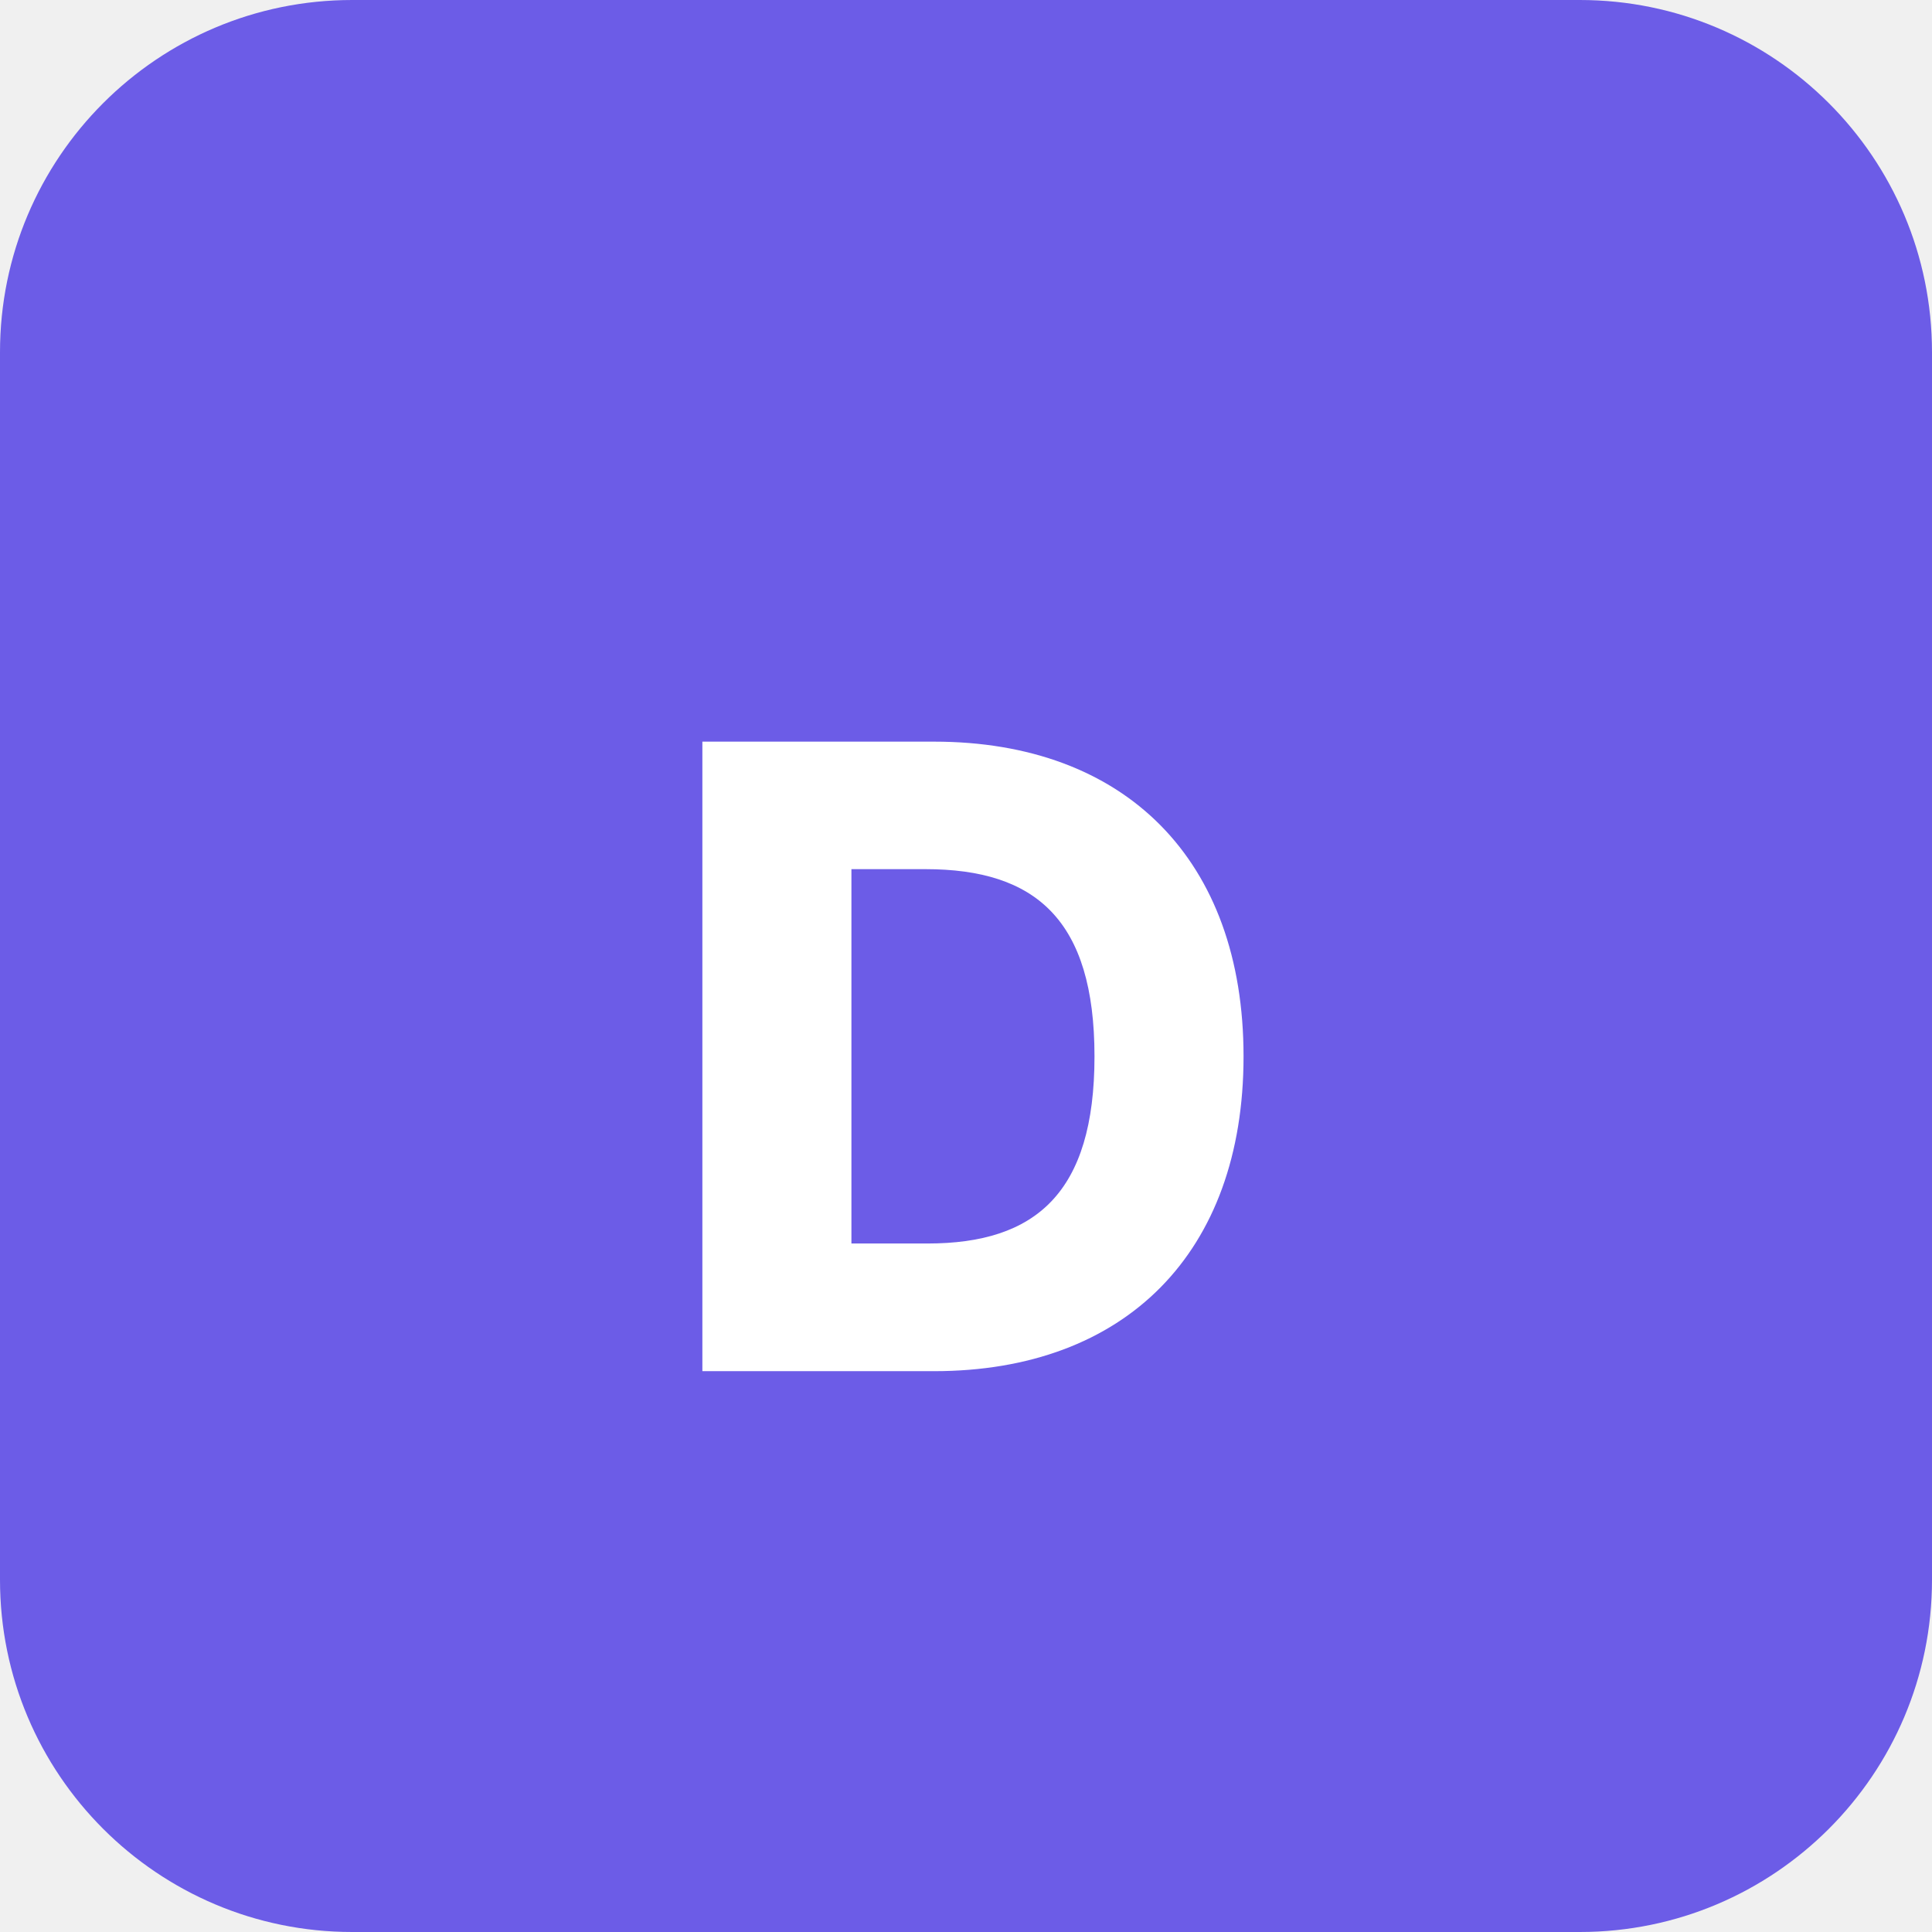
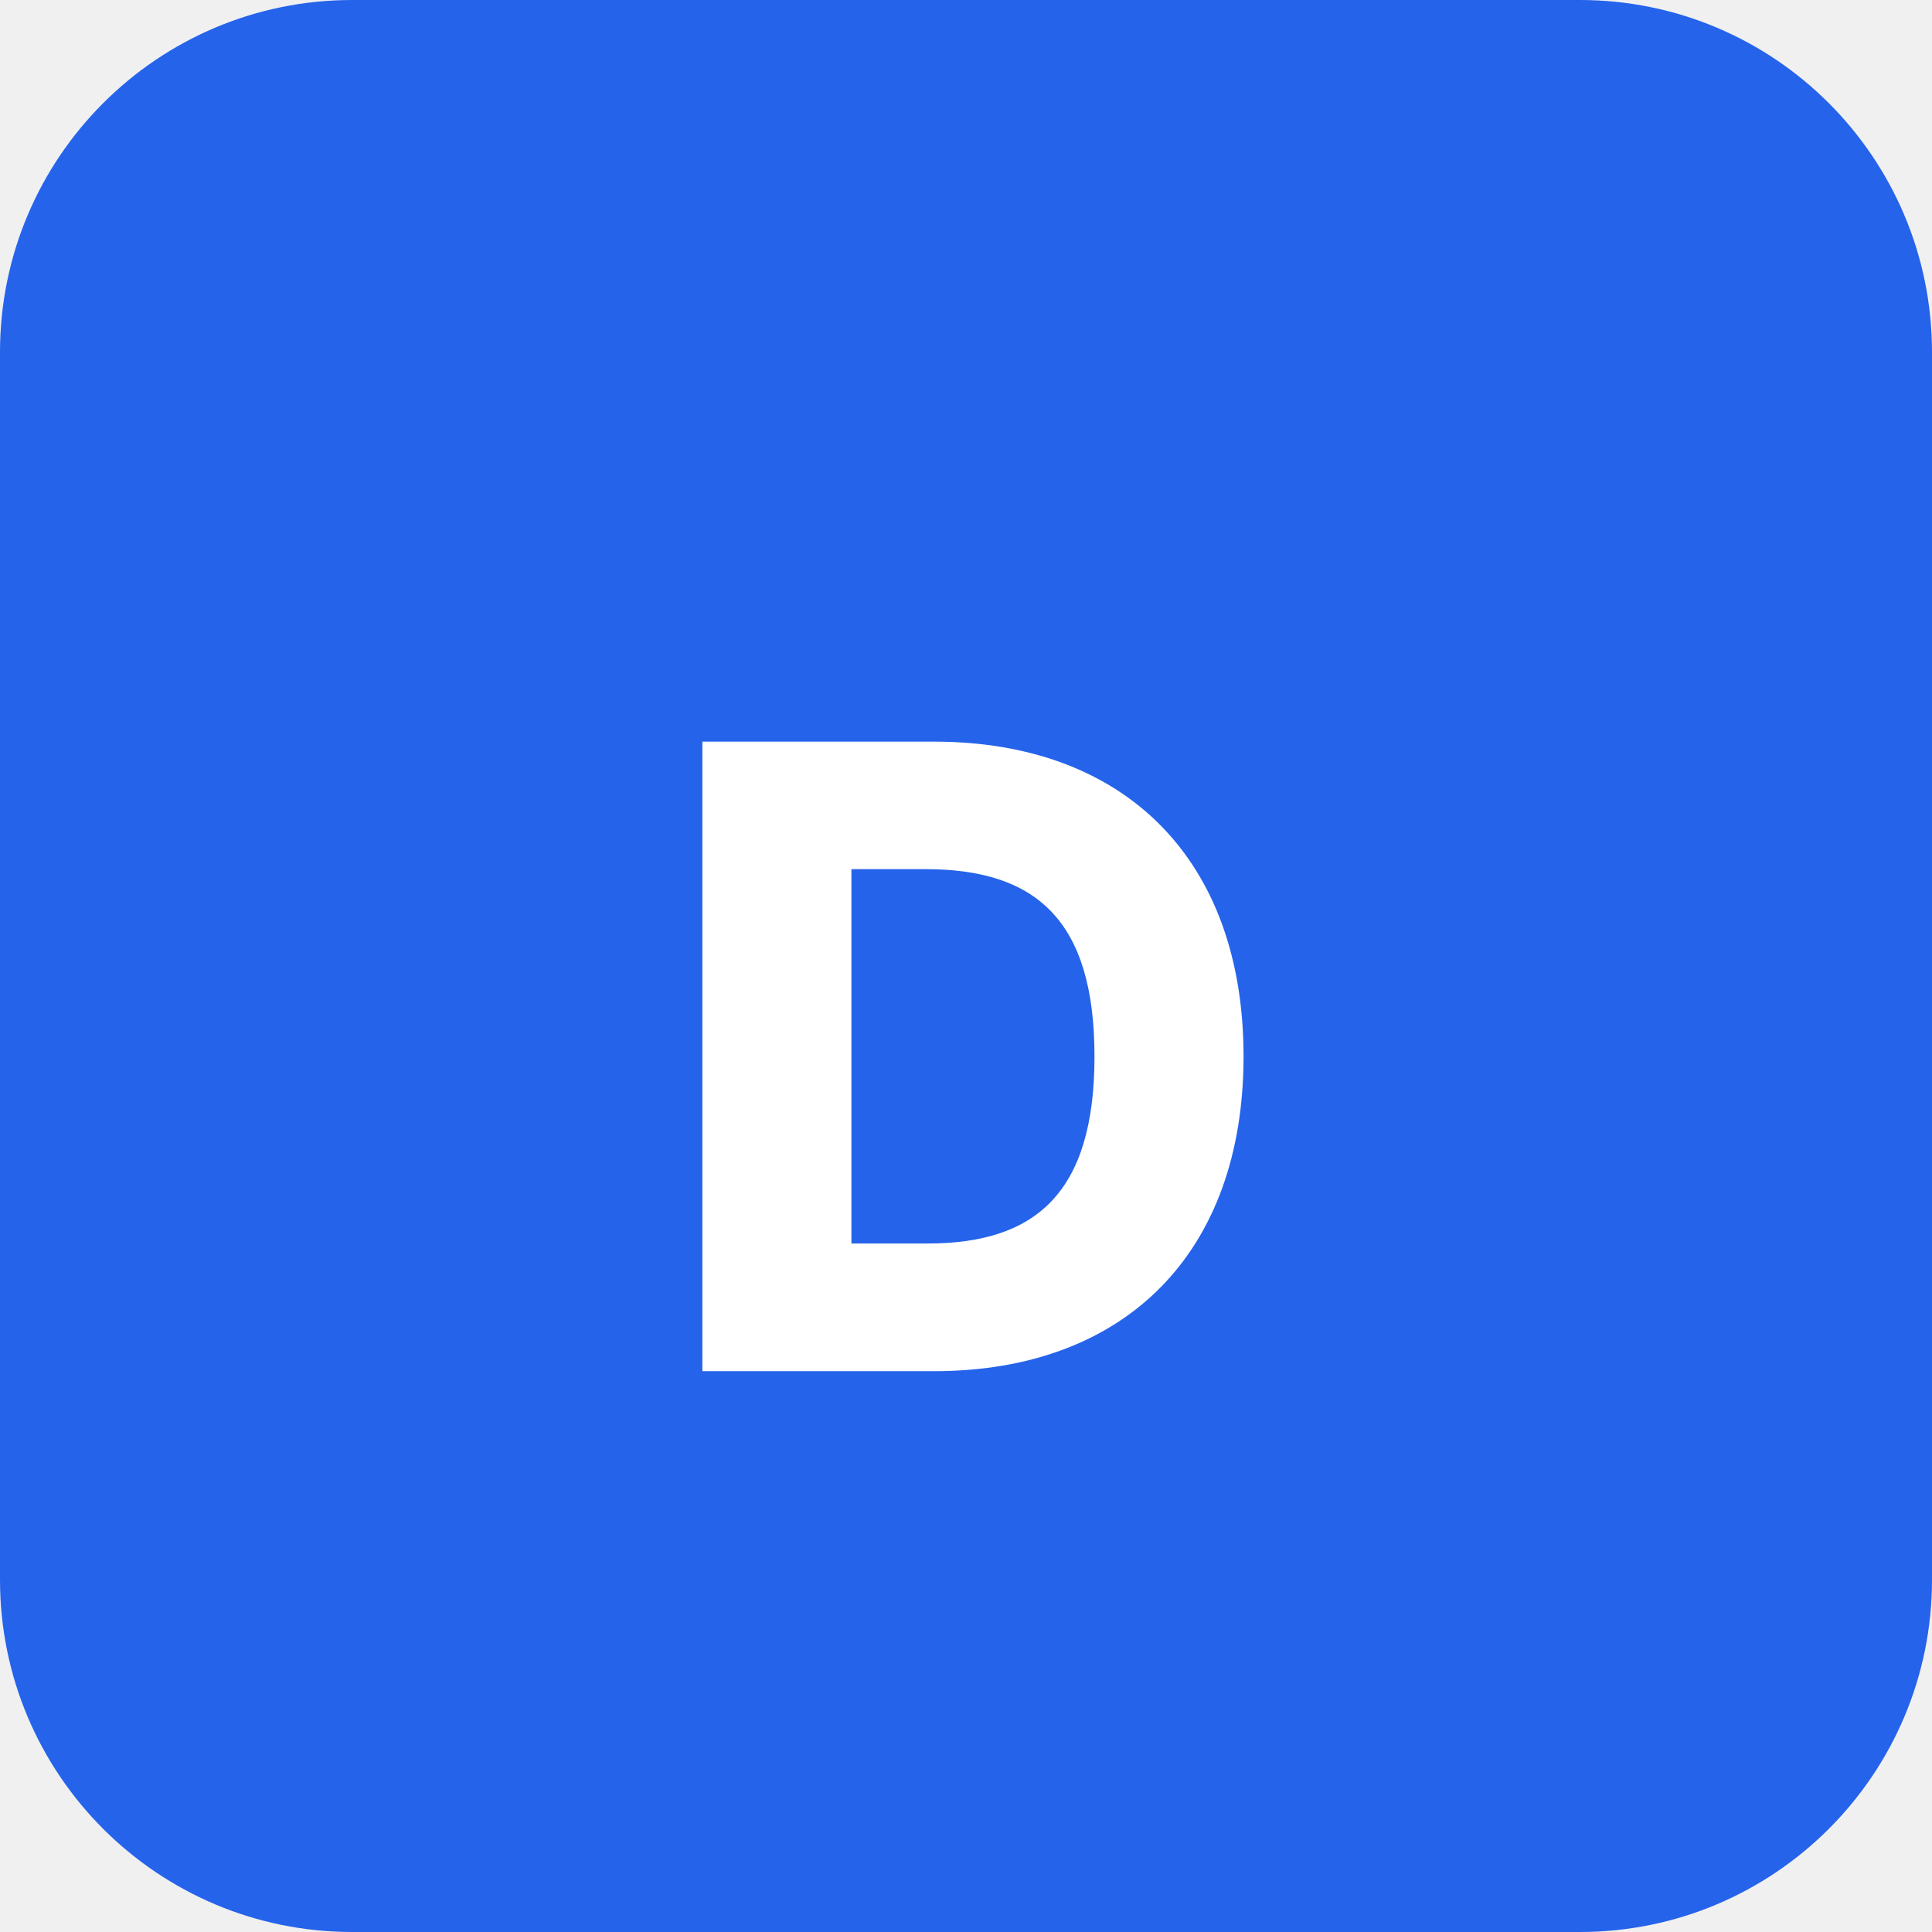
<svg xmlns="http://www.w3.org/2000/svg" width="192" height="192" viewBox="0 0 192 192">
-   <rect width="192" height="192" rx="35" fill="#6C5CE7" />
+   <rect width="192" height="192" rx="35" fill="#2563EB" />
  <text x="50%" y="54%" dominant-baseline="middle" text-anchor="middle" font-family="-apple-system,BlinkMacSystemFont,sans-serif" font-weight="800" font-size="86" fill="white" letter-spacing="-0.02em">D</text>
</svg>
